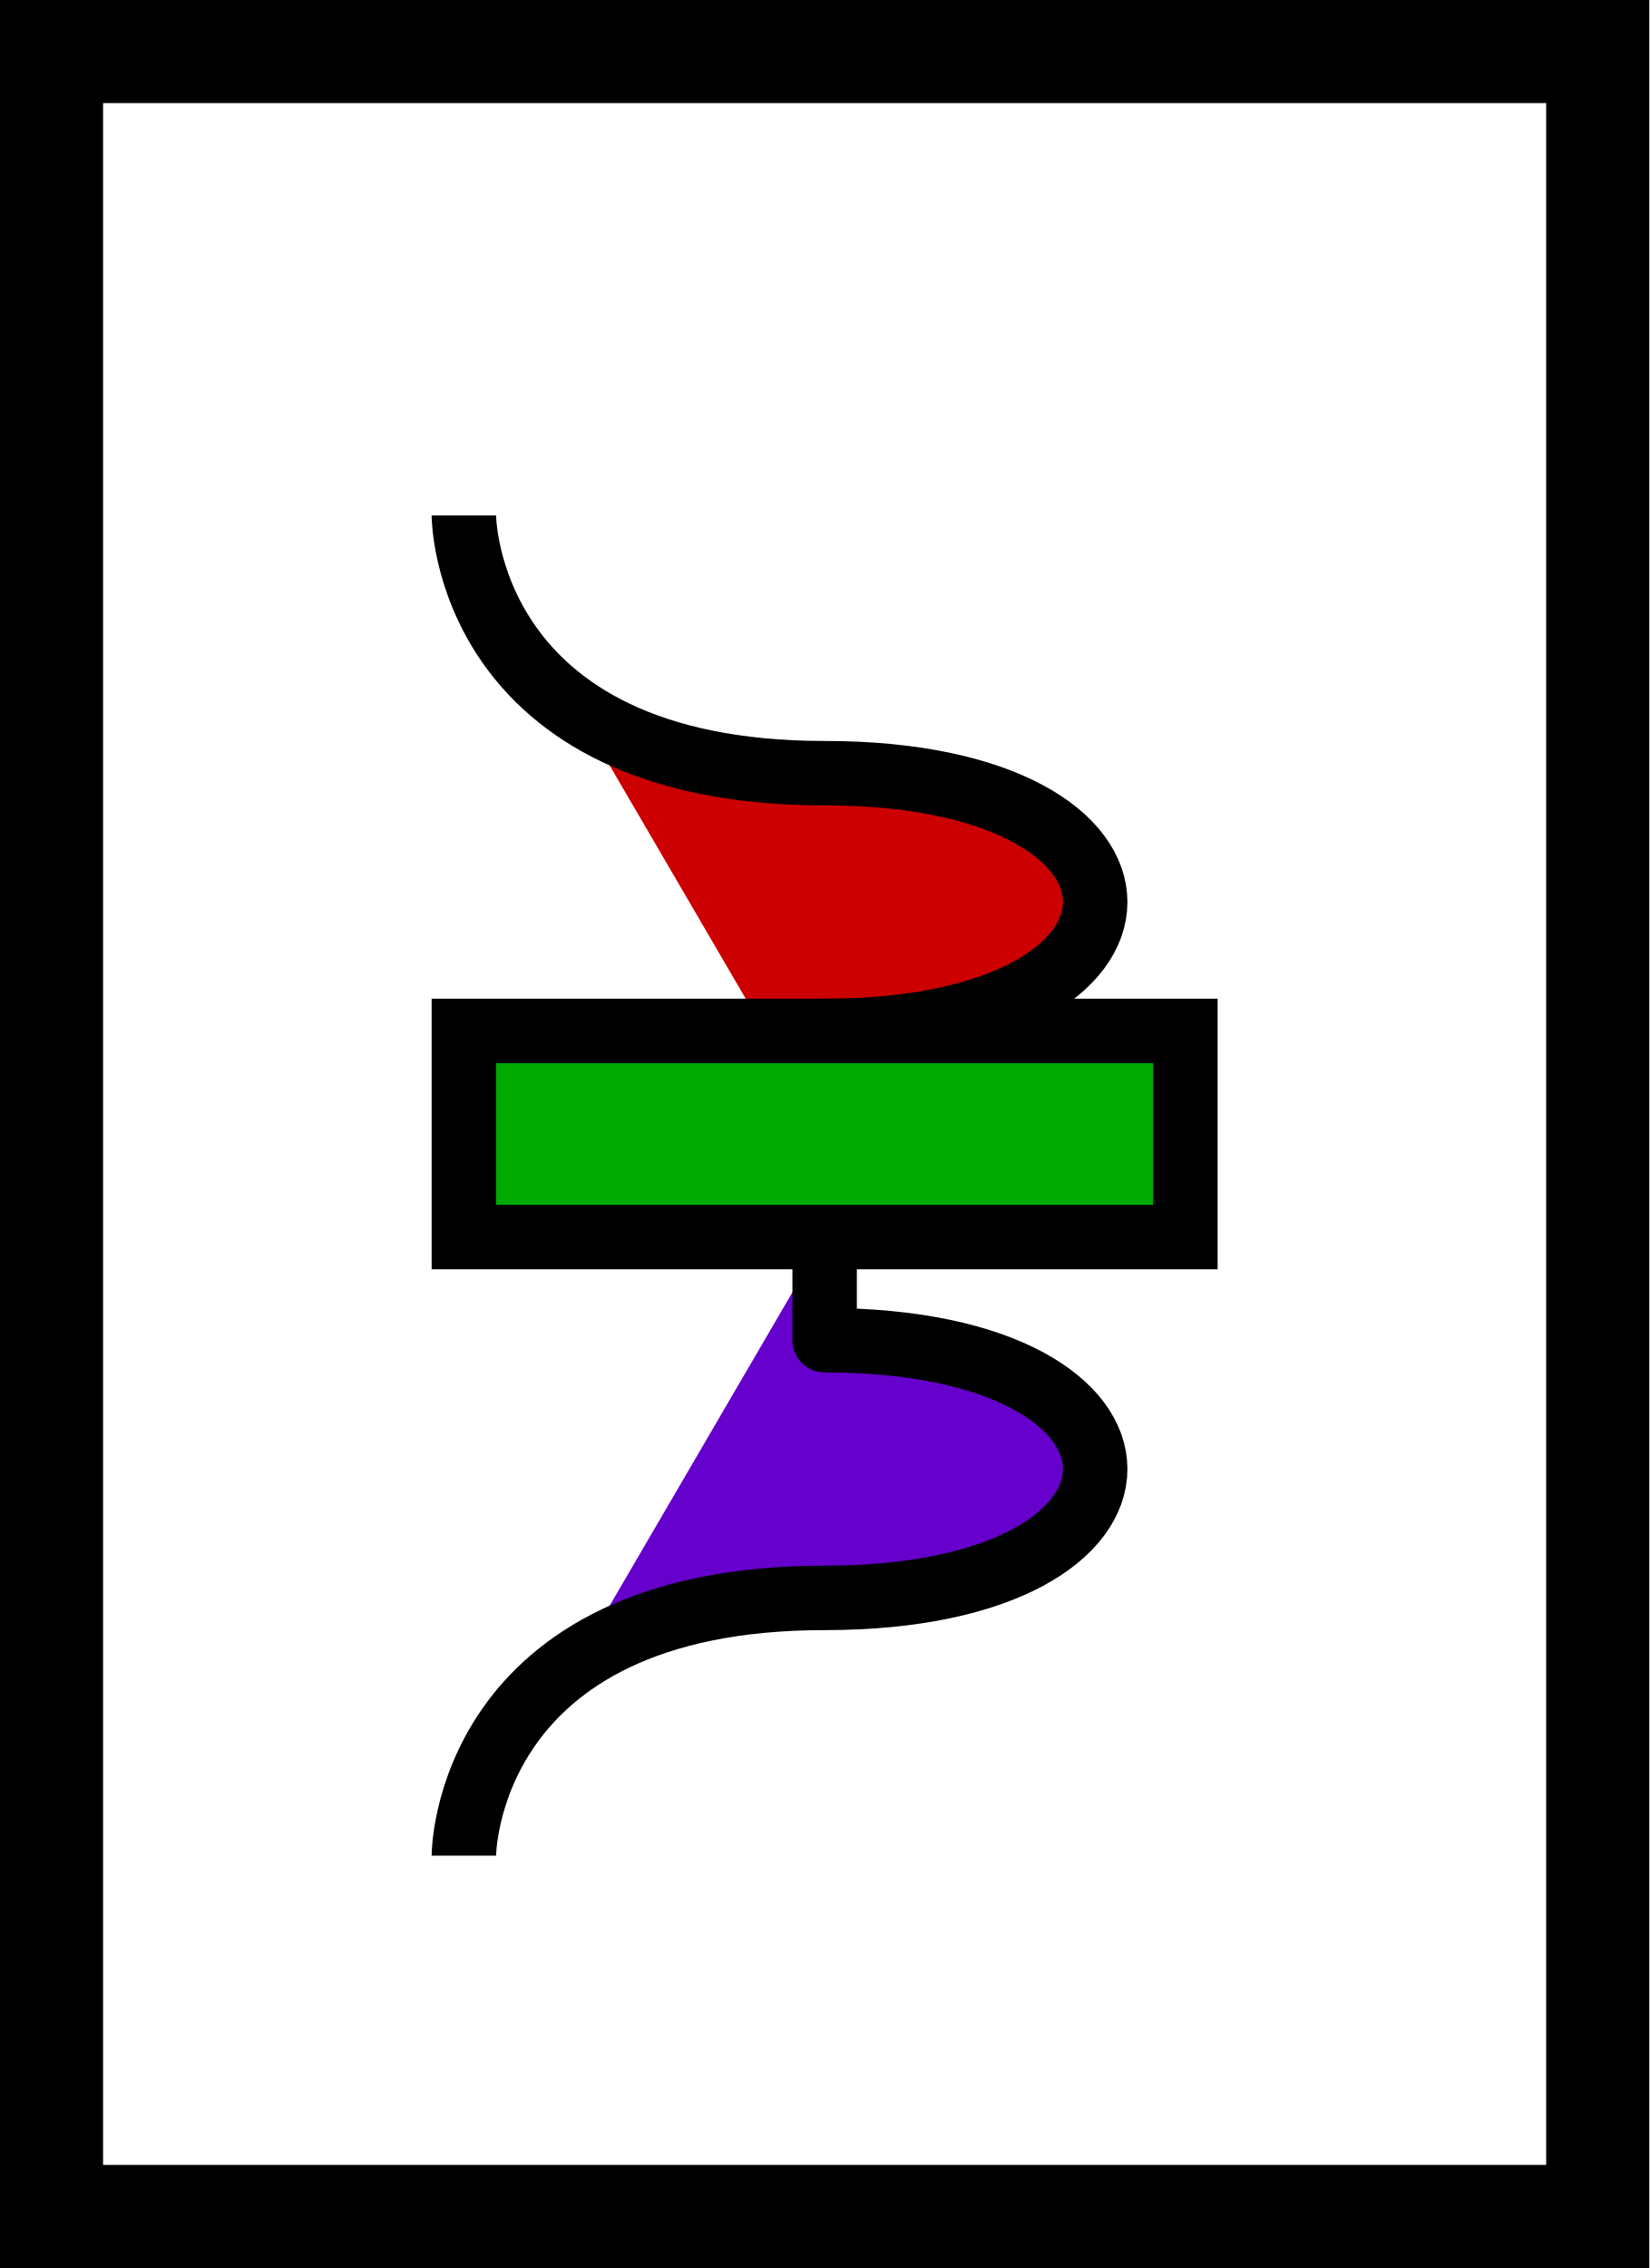
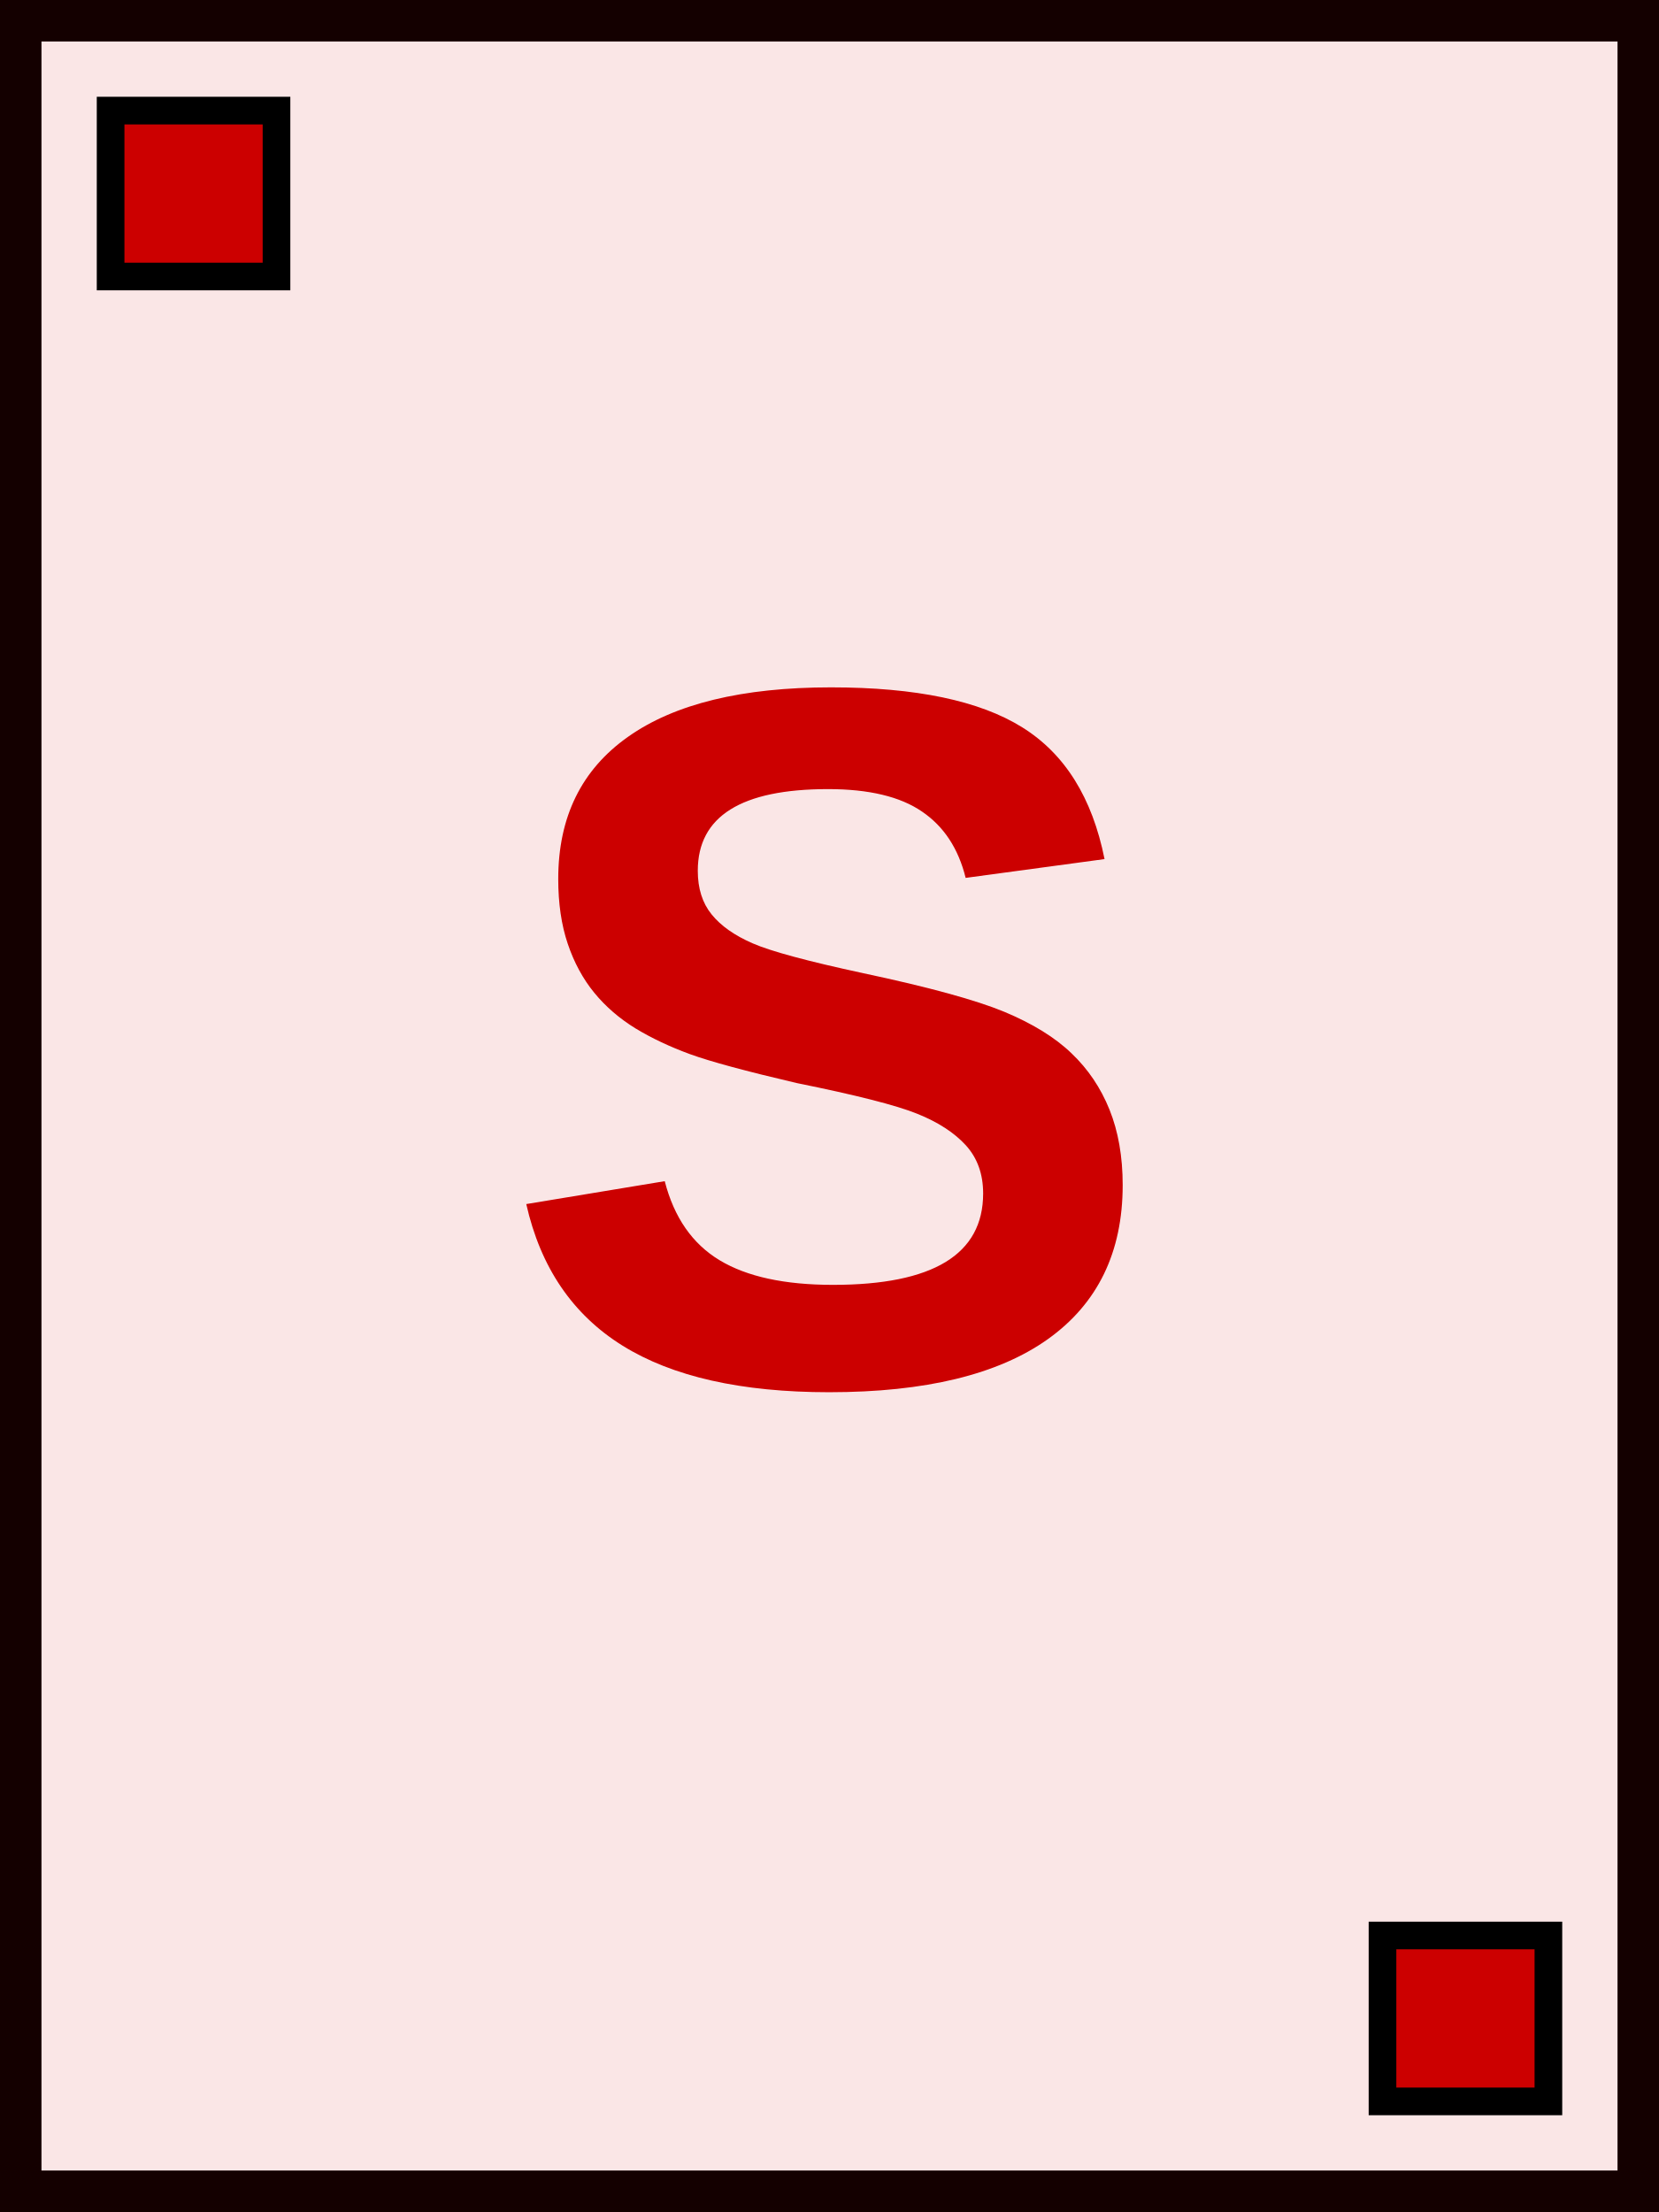
- <svg xmlns="http://www.w3.org/2000/svg" viewBox="0 0 64 88">
-   <rect x="2" y="2" width="60" height="84" fill="#FFFFFF" stroke="#000000" stroke-width="4" />
-   <path d="M 18 20 C 18 20, 18 30, 32 30 C 46 30, 46 40, 32 40 L 32 44" fill="#CC0000" stroke="#000000" stroke-width="2.5" stroke-linejoin="round" />
-   <rect x="18" y="40" width="28" height="8" fill="#00AA00" stroke="#000000" stroke-width="2.5" />
-   <path d="M 32 48 L 32 52 C 46 52, 46 62, 32 62 C 18 62, 18 72, 18 72" fill="#6600CC" stroke="#000000" stroke-width="2.5" stroke-linejoin="round" />
+ <svg xmlns="http://www.w3.org/2000/svg" viewBox="0 0 120 160">
+   <rect x="0" y="0" width="120" height="160" fill="#FFFFFF" stroke="#000000" stroke-width="6" />
+   <rect x="0" y="0" width="120" height="160" fill="#CC0000" fill-opacity="0.1" />
+   <text x="60" y="100" font-family="Arial, sans-serif" font-size="72" font-weight="bold" text-anchor="middle" fill="#CC0000">
+     S
+   </text>
+   <rect x="8" y="8" width="12" height="12" fill="#CC0000" stroke="#000000" stroke-width="2" />
+   <rect x="100" y="140" width="12" height="12" fill="#CC0000" stroke="#000000" stroke-width="2" />
</svg>
